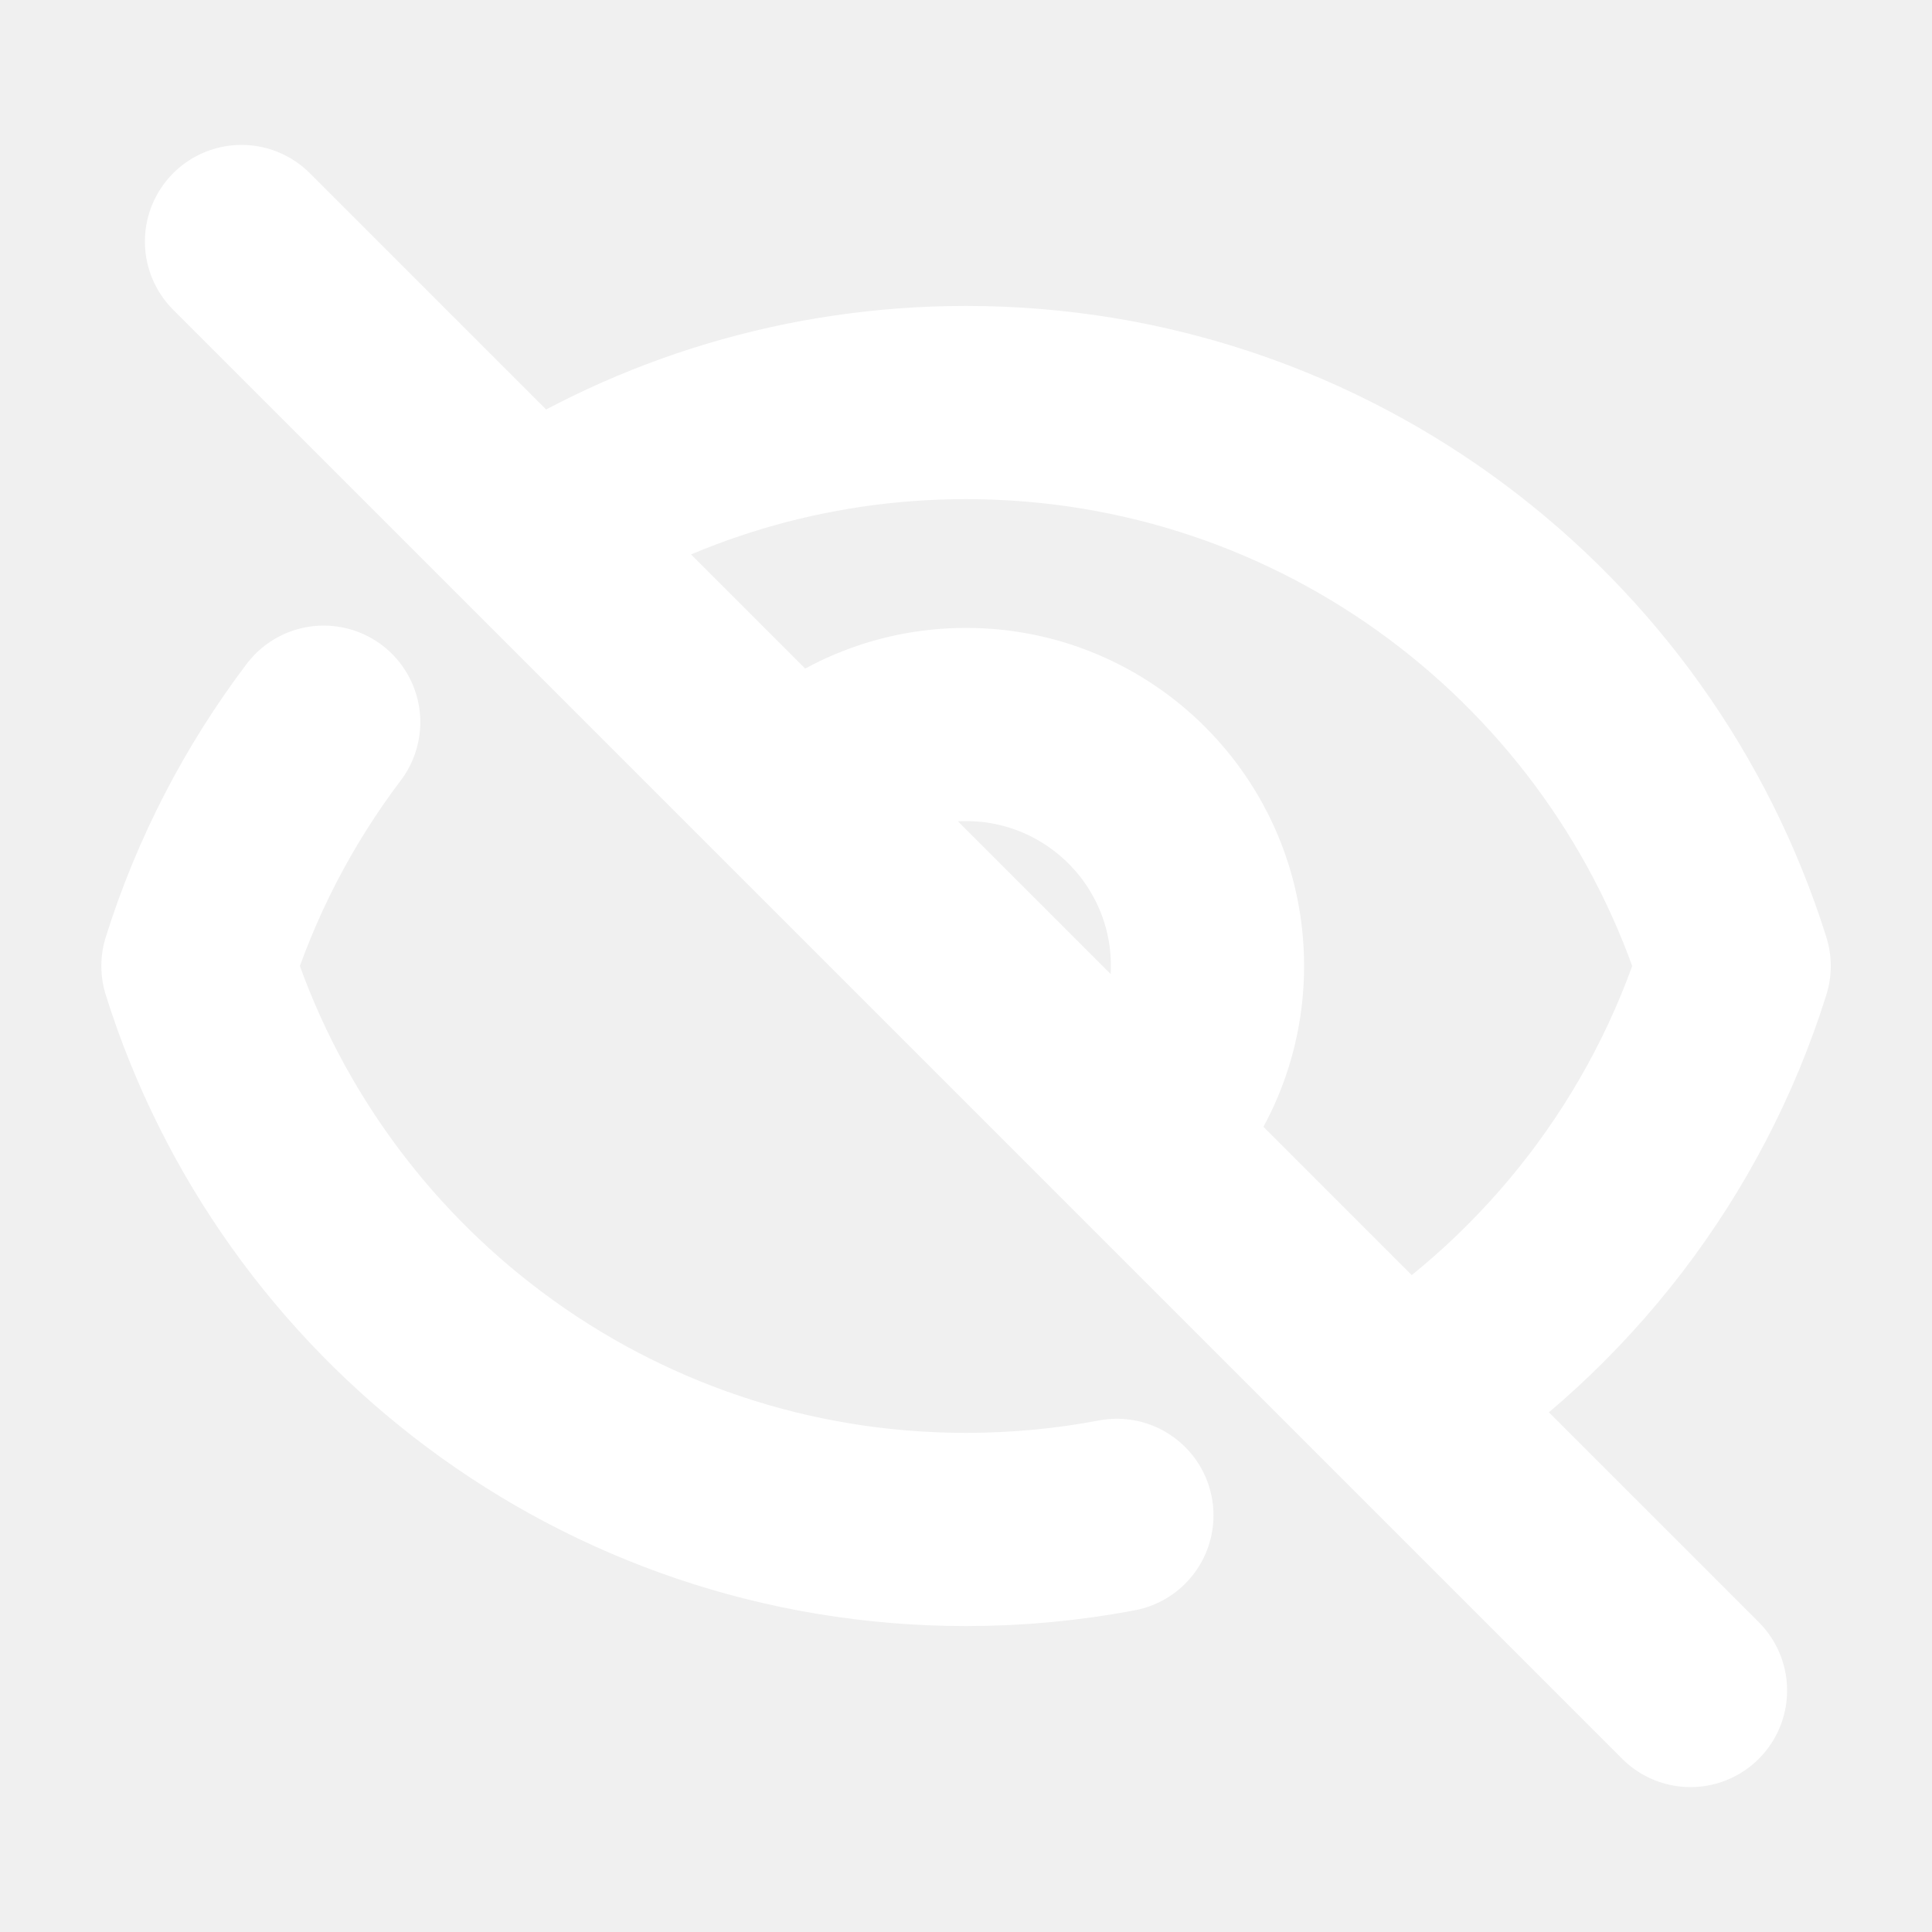
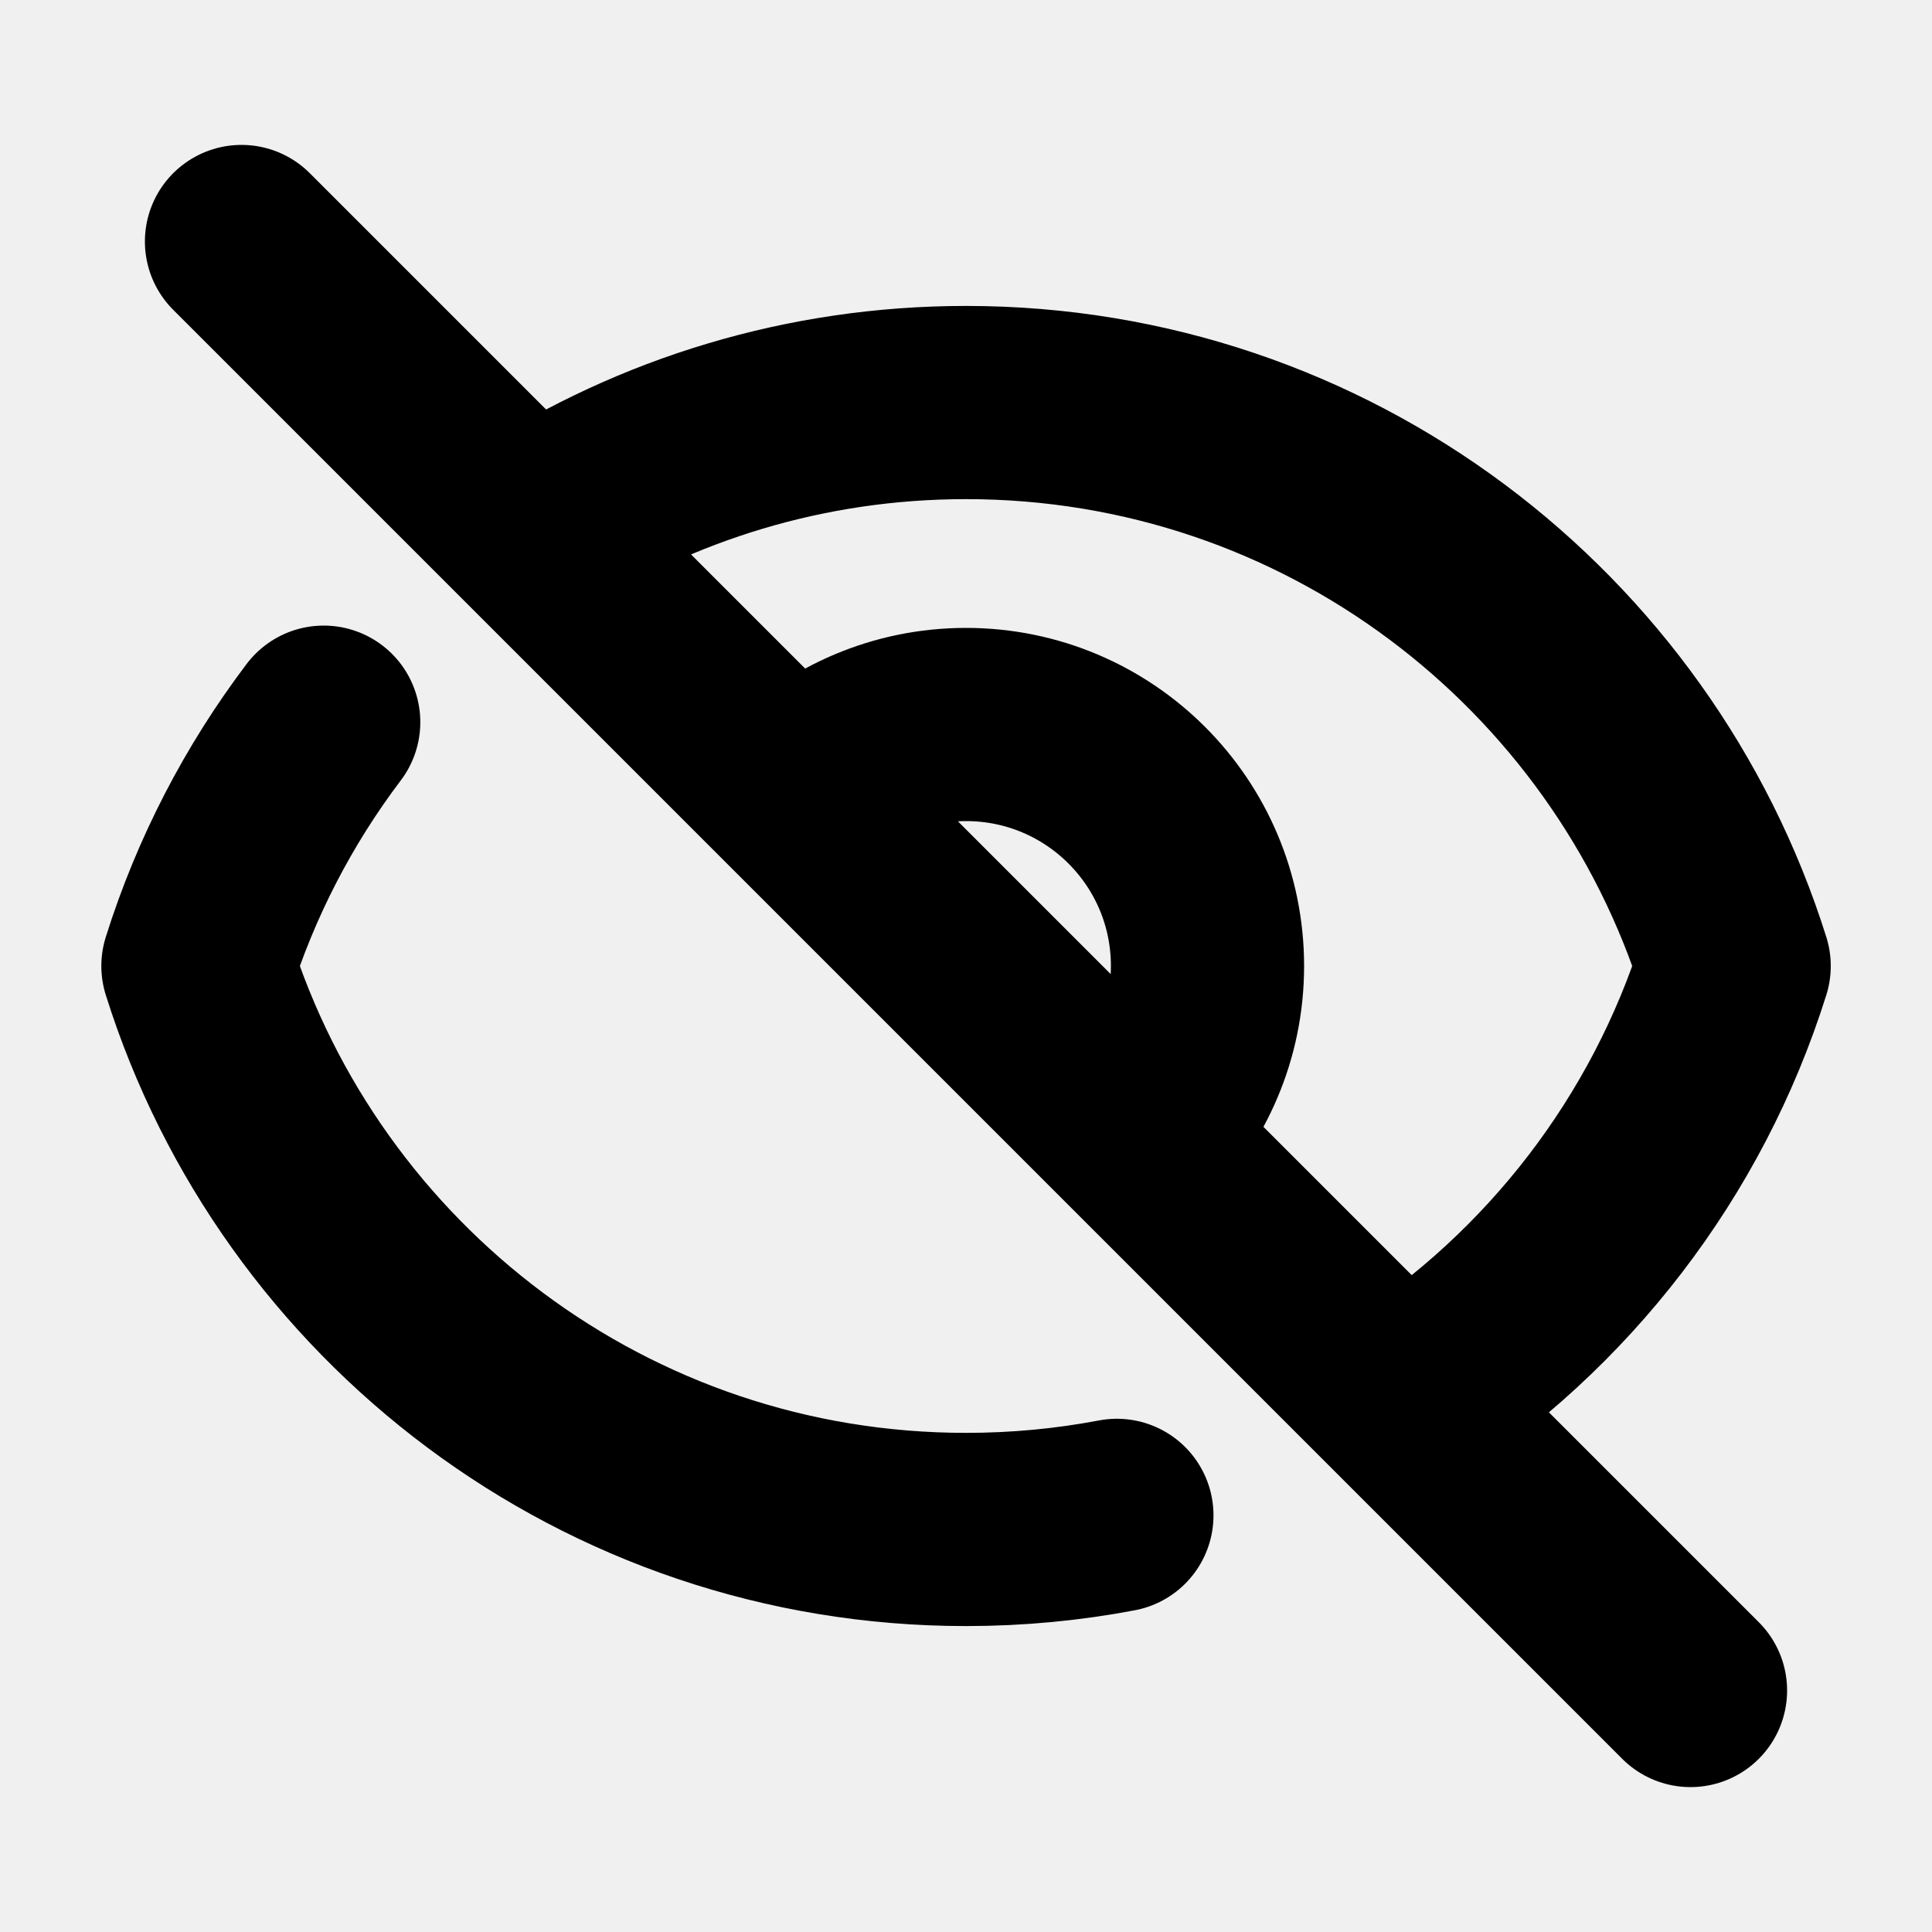
<svg xmlns="http://www.w3.org/2000/svg" width="20" height="20" viewBox="0 0 20 20" fill="none">
-   <path d="M2.5 2.5L5.491 5.491M17.5 17.5L14.509 14.509M11.562 15.687C11.056 15.783 10.534 15.833 10 15.833C6.269 15.833 3.11 13.381 2.049 10C2.338 9.08 2.782 8.228 3.351 7.476M8.232 8.232C8.685 7.78 9.31 7.5 10 7.5C11.381 7.5 12.5 8.619 12.5 10C12.5 10.69 12.22 11.315 11.768 11.768M8.232 8.232L11.768 11.768M8.232 8.232L5.491 5.491M11.768 11.768L5.491 5.491M11.768 11.768L14.509 14.509M5.491 5.491C6.791 4.653 8.339 4.167 10 4.167C13.732 4.167 16.89 6.619 17.952 10C17.363 11.876 16.129 13.465 14.509 14.509" stroke="white" stroke-width="2" stroke-linecap="round" stroke-linejoin="round" />
+   <path d="M2.5 2.5L5.491 5.491M17.5 17.5L14.509 14.509M11.562 15.687C11.056 15.783 10.534 15.833 10 15.833C6.269 15.833 3.11 13.381 2.049 10C2.338 9.08 2.782 8.228 3.351 7.476M8.232 8.232C8.685 7.78 9.31 7.5 10 7.5C11.381 7.5 12.5 8.619 12.5 10C12.5 10.69 12.22 11.315 11.768 11.768M8.232 8.232L11.768 11.768M8.232 8.232L5.491 5.491M11.768 11.768L5.491 5.491M11.768 11.768L14.509 14.509M5.491 5.491C6.791 4.653 8.339 4.167 10 4.167C13.732 4.167 16.89 6.619 17.952 10C17.363 11.876 16.129 13.465 14.509 14.509" stroke="currentColor" stroke-width="2" stroke-linecap="round" stroke-linejoin="round" />
</svg>
